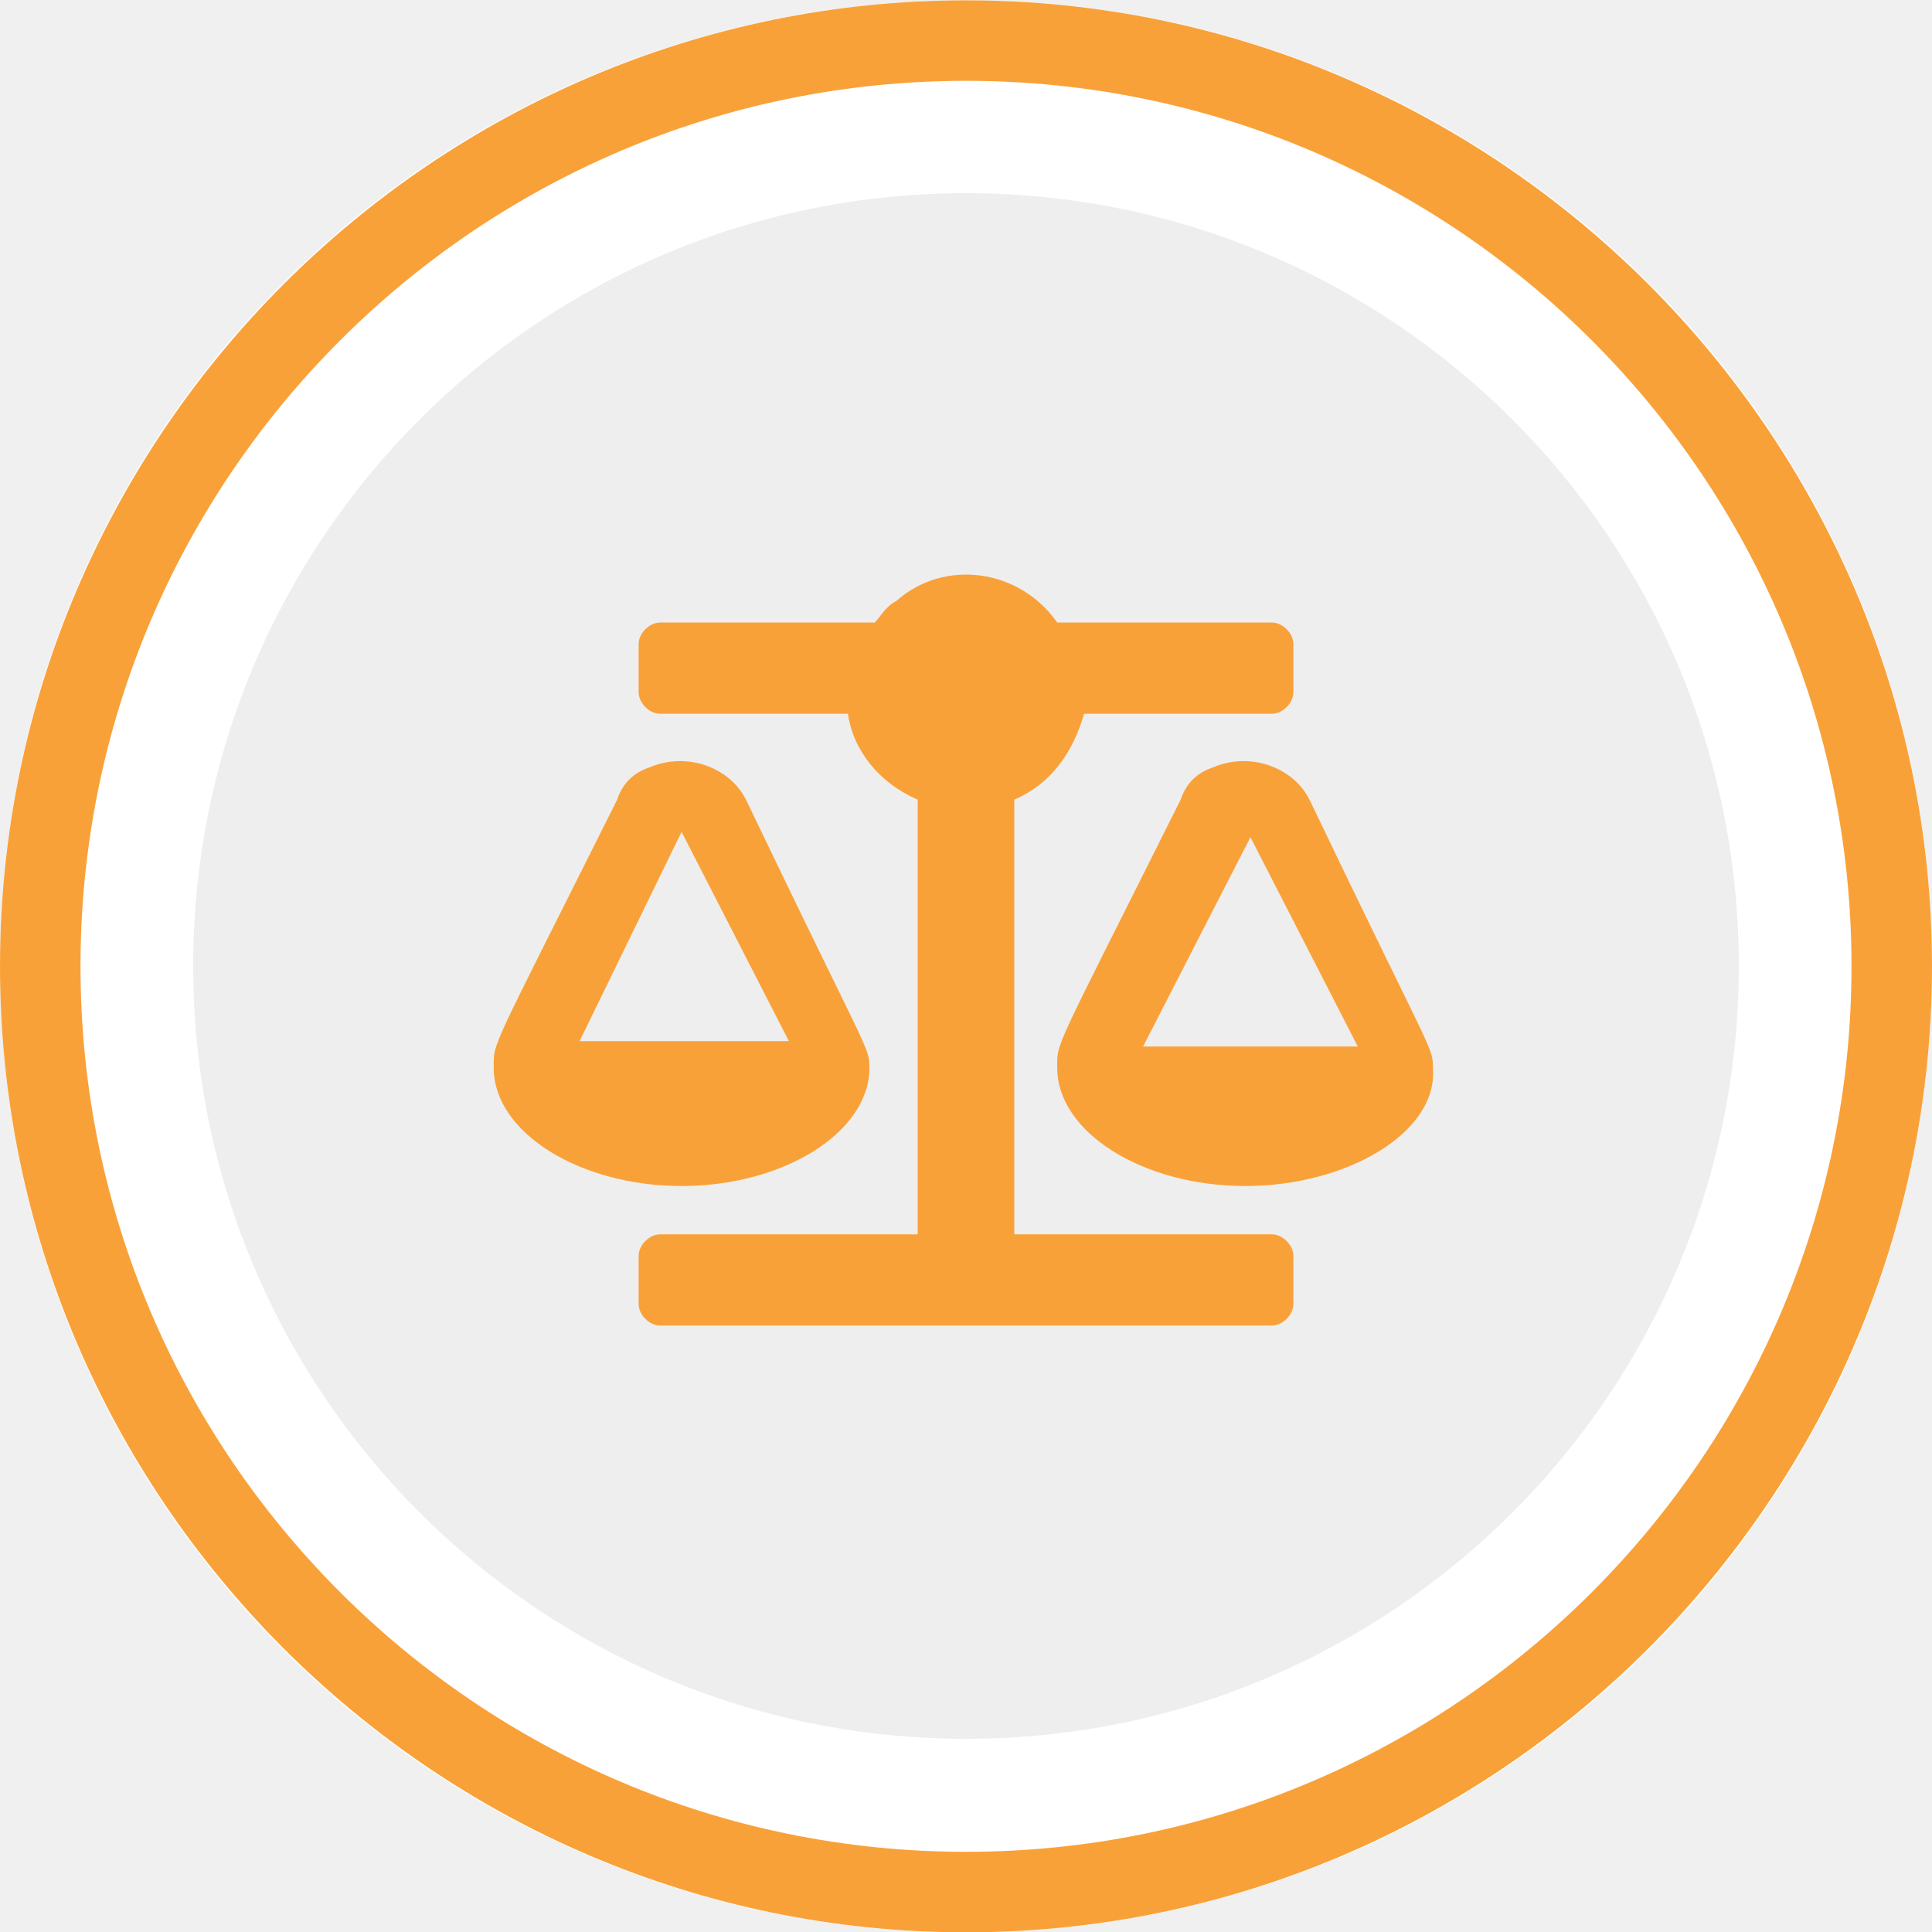
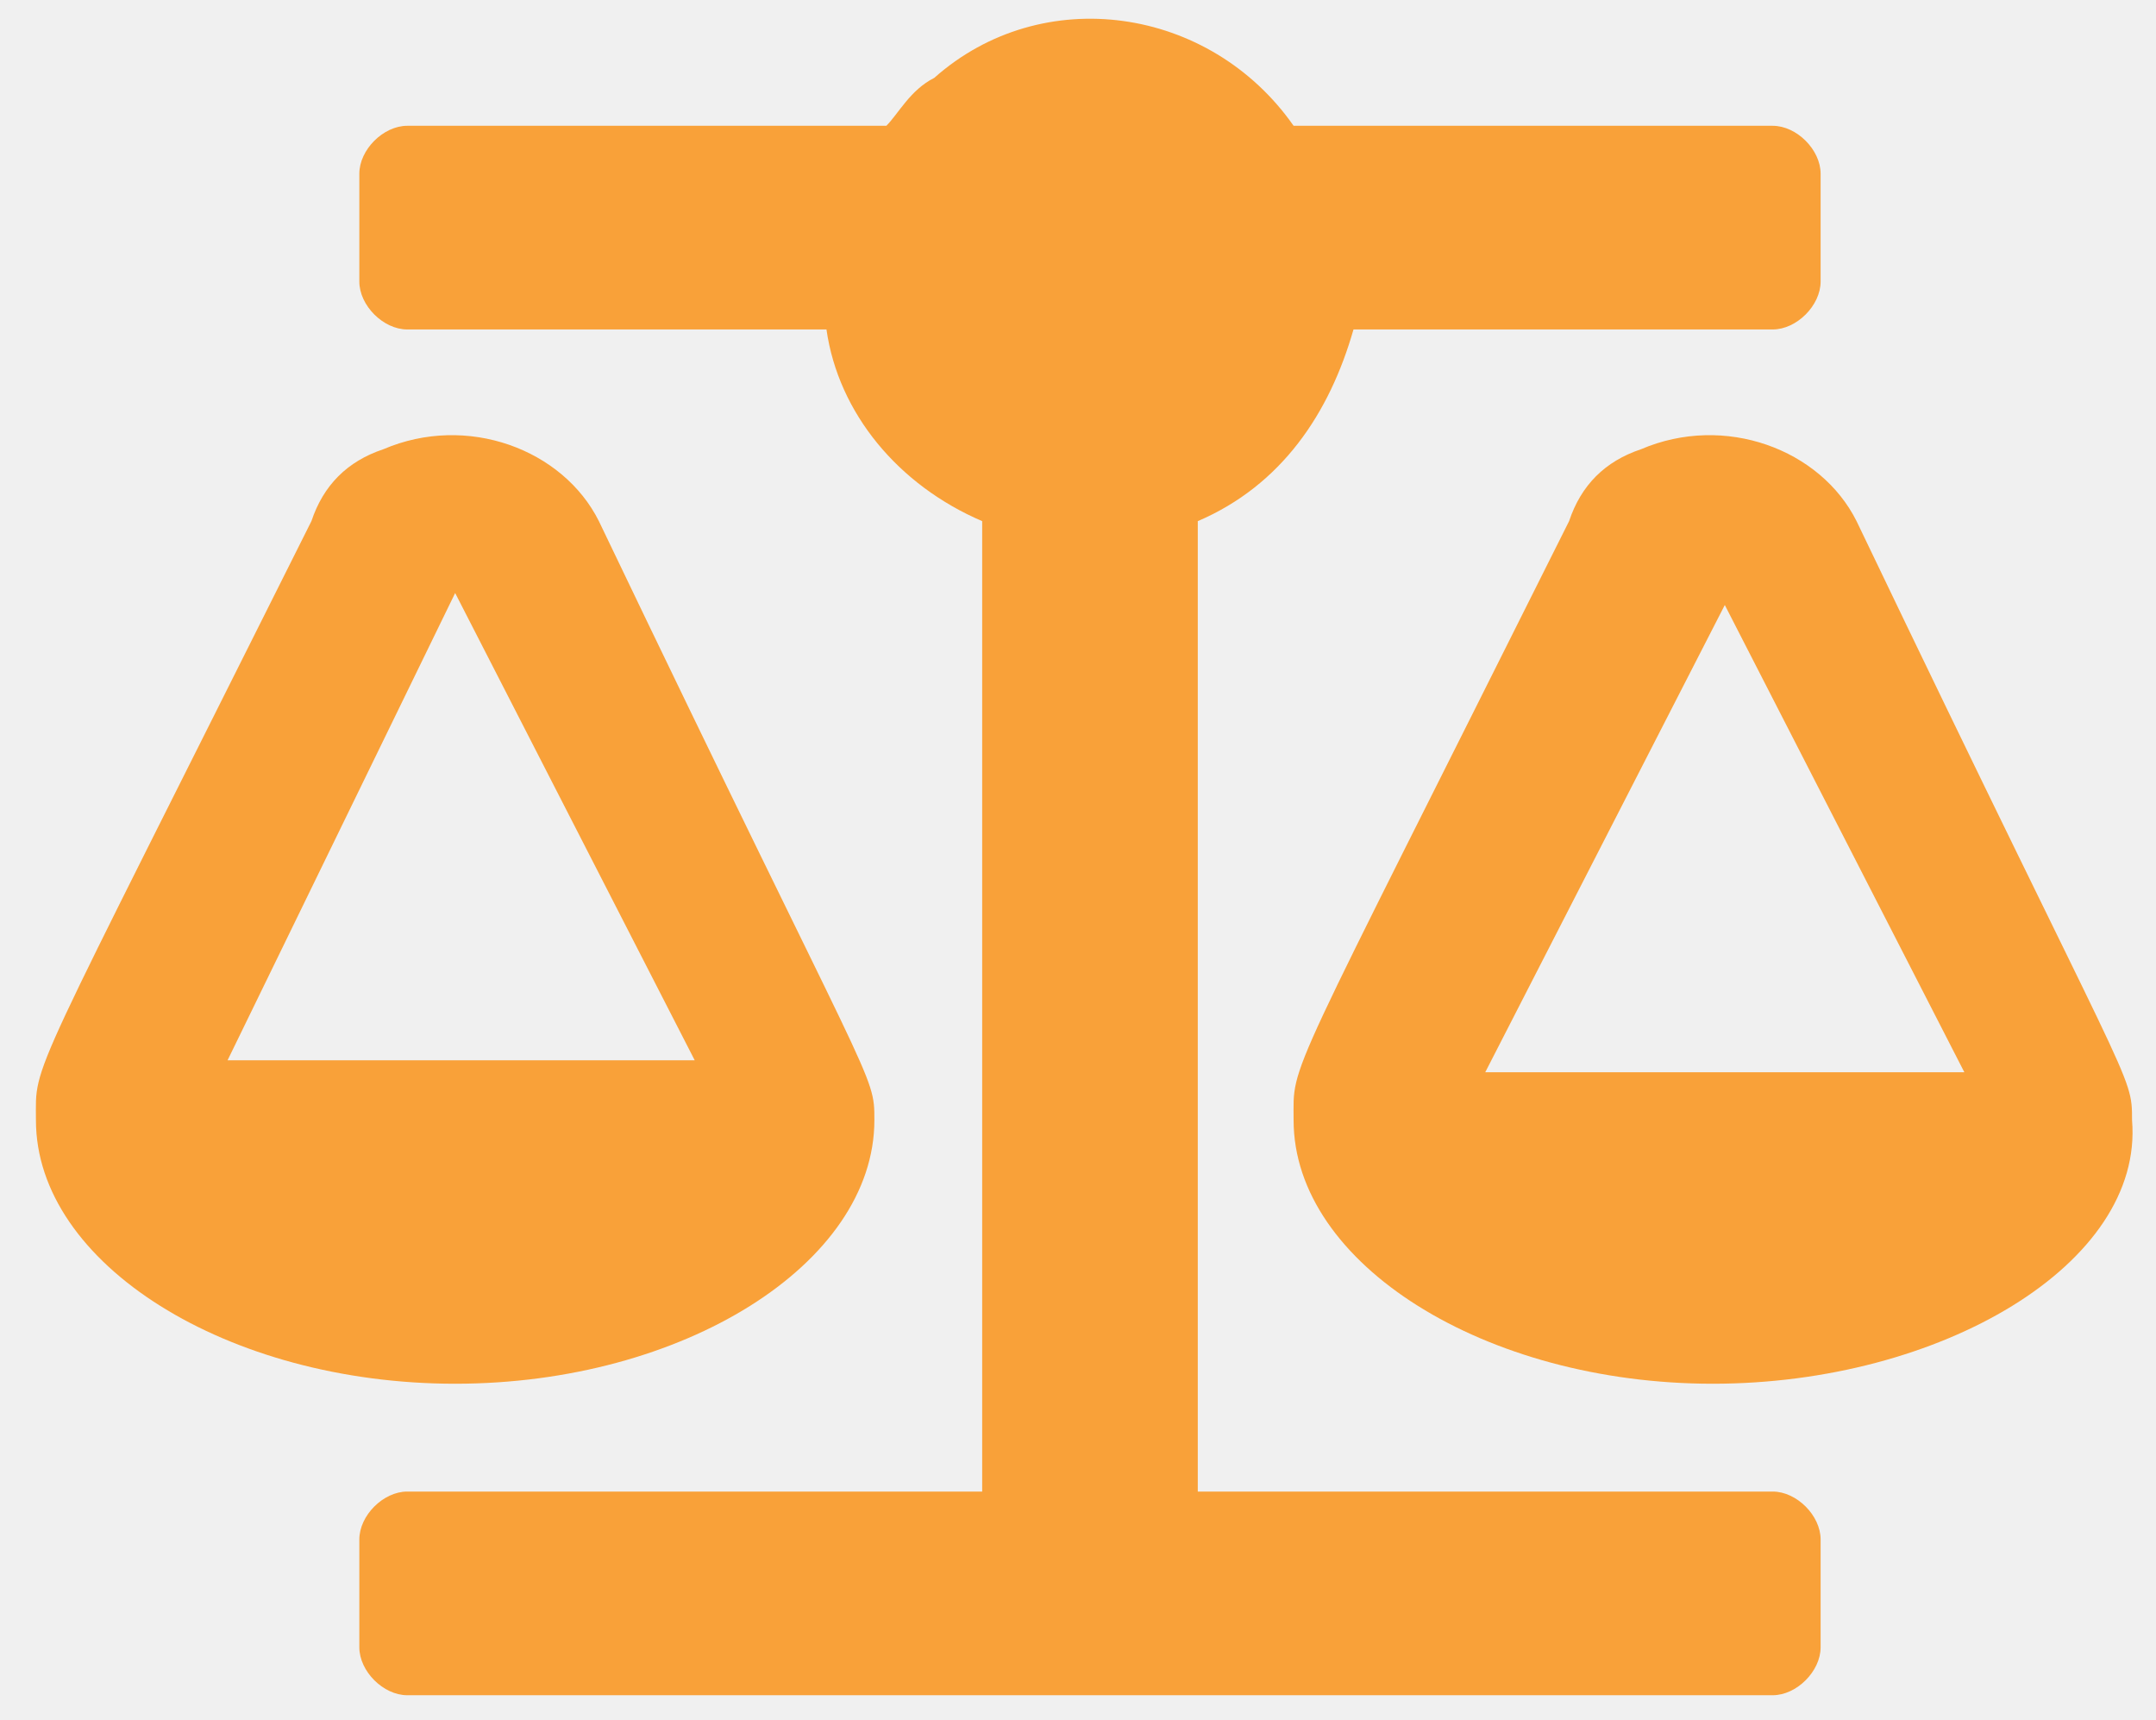
- <svg xmlns="http://www.w3.org/2000/svg" version="1.1" id="Layer_1" x="0px" y="0px" viewBox="0 0 36 36" style="enable-background:new 0 0 36 36;" xml:space="preserve">
+ <svg xmlns="http://www.w3.org/2000/svg" version="1.1" id="Layer_1" x="0px" y="0px" viewBox="0 0 36 28.7" style="enable-background:new 0 0 36 28.7;" xml:space="preserve">
  <style type="text/css">
- 	.st0{fill:#FFFFFF;}
- 	.st1{fill:#F9A139;}
- 	.st2{fill:#EEEEEE;}
+ 	.st0{fill:#F9A139;}
</style>
-   <g id="Ellipse_18" transform="translate(0 0.406)">
-     <circle class="st0" cx="18" cy="17.6" r="18" />
-     <path class="st1" d="M18,35.6c-9.9,0-18-8.1-18-18c0-9.9,8.1-18,18-18s18,8.1,18,18C36,27.5,27.9,35.6,18,35.6z M18,1.1   C8.9,1.1,1.5,8.5,1.5,17.6c0,9.1,7.4,16.5,16.5,16.5c9.1,0,16.5-7.4,16.5-16.5C34.5,8.5,27.1,1.1,18,1.1z" />
-   </g>
-   <circle id="Ellipse_11" class="st2" cx="18" cy="18" r="14.4" />
-   <path id="Icon_awesome-balance-scale" class="st1" d="M16.2,19.9L16.2,19.9c0-0.4,0-0.2-2.3-5c-0.3-0.6-1.1-0.9-1.8-0.6  c-0.3,0.1-0.5,0.3-0.6,0.6c-2.4,4.8-2.3,4.5-2.3,5l0,0c0,1.2,1.6,2.2,3.5,2.2S16.2,21.1,16.2,19.9z M12.7,15.5l2,3.9h-3.9L12.7,15.5  z M26.7,19.9c0-0.4,0-0.2-2.3-5c-0.3-0.6-1.1-0.9-1.8-0.6c-0.3,0.1-0.5,0.3-0.6,0.6c-2.4,4.8-2.3,4.5-2.3,5l0,0  c0,1.2,1.6,2.2,3.5,2.2S26.8,21.1,26.7,19.9L26.7,19.9z M21.3,19.5l2-3.9l2,3.9H21.3z M23.7,23h-4.8v-8.1c0.7-0.3,1.1-0.9,1.3-1.6  h3.5c0.2,0,0.4-0.2,0.4-0.4V12c0-0.2-0.2-0.4-0.4-0.4h-4c-0.7-1-2.1-1.2-3-0.4c-0.2,0.1-0.3,0.3-0.4,0.4h-4c-0.2,0-0.4,0.2-0.4,0.4  v0.9c0,0.2,0.2,0.4,0.4,0.4h3.5c0.1,0.7,0.6,1.3,1.3,1.6V23h-4.8c-0.2,0-0.4,0.2-0.4,0.4v0.9c0,0.2,0.2,0.4,0.4,0.4h11.4  c0.2,0,0.4-0.2,0.4-0.4v-0.9C24.1,23.2,23.9,23,23.7,23L23.7,23z" />
+   <path id="Icon_awesome-balance-scale" class="st0" d="M14.6,18.7L14.6,18.7c0-0.8,0-0.4-4.6-10C9.4,7.5,7.8,6.9,6.4,7.5  c-0.6,0.2-1,0.6-1.2,1.2c-4.8,9.6-4.6,9-4.6,10l0,0c0,2.4,3.2,4.4,7,4.4S14.6,21.1,14.6,18.7z M7.6,9.9l4,7.8H3.8L7.6,9.9z   M35.6,18.7c0-0.8,0-0.4-4.6-10c-0.6-1.2-2.2-1.8-3.6-1.2c-0.6,0.2-1,0.6-1.2,1.2c-4.8,9.6-4.6,9-4.6,10l0,0c0,2.4,3.2,4.4,7,4.4  S35.8,21.1,35.6,18.7L35.6,18.7z M24.8,17.9l4-7.8l4,7.8H24.8z M29.6,24.9H20V8.7c1.4-0.6,2.2-1.8,2.6-3.2h7c0.4,0,0.8-0.4,0.8-0.8  V2.9c0-0.4-0.4-0.8-0.8-0.8h-8c-1.4-2-4.2-2.4-6-0.8c-0.4,0.2-0.6,0.6-0.8,0.8h-8C6.4,2.1,6,2.5,6,2.9v1.8c0,0.4,0.4,0.8,0.8,0.8h7  C14,6.9,15,8.1,16.4,8.7v16.2H6.8c-0.4,0-0.8,0.4-0.8,0.8v1.8c0,0.4,0.4,0.8,0.8,0.8h22.8c0.4,0,0.8-0.4,0.8-0.8v-1.8  C30.4,25.3,30,24.9,29.6,24.9L29.6,24.9z" />
</svg>
